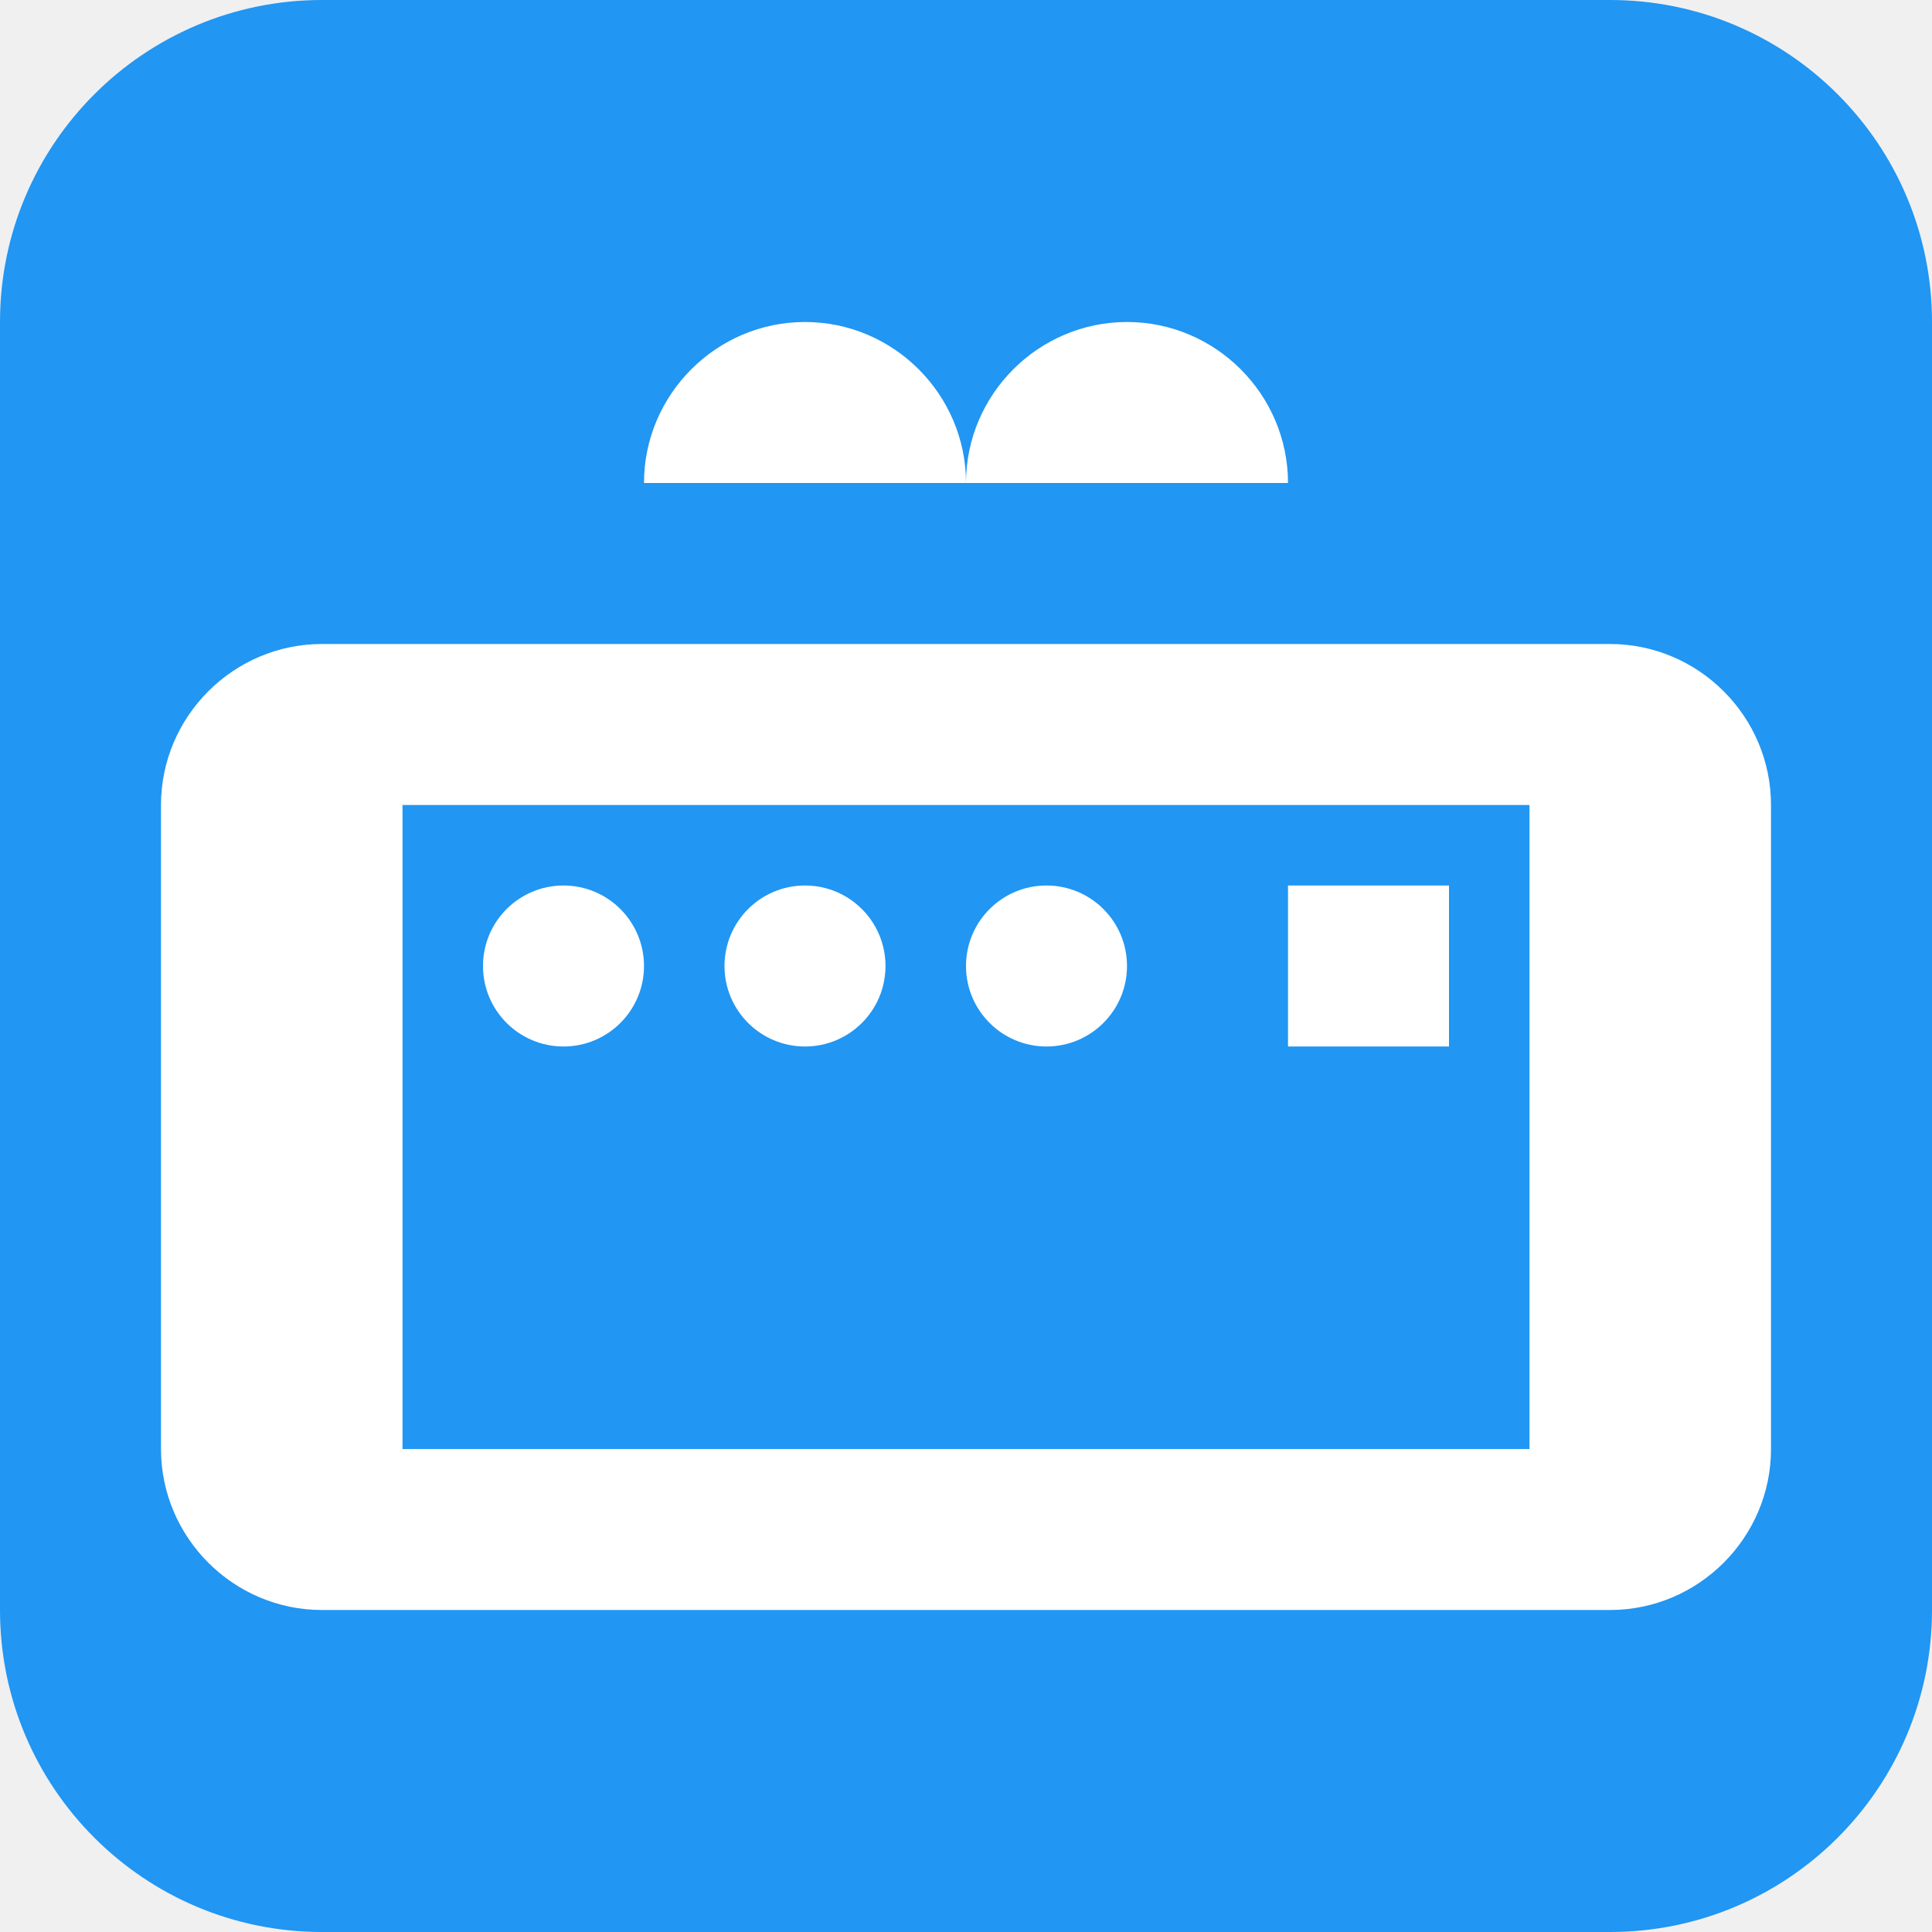
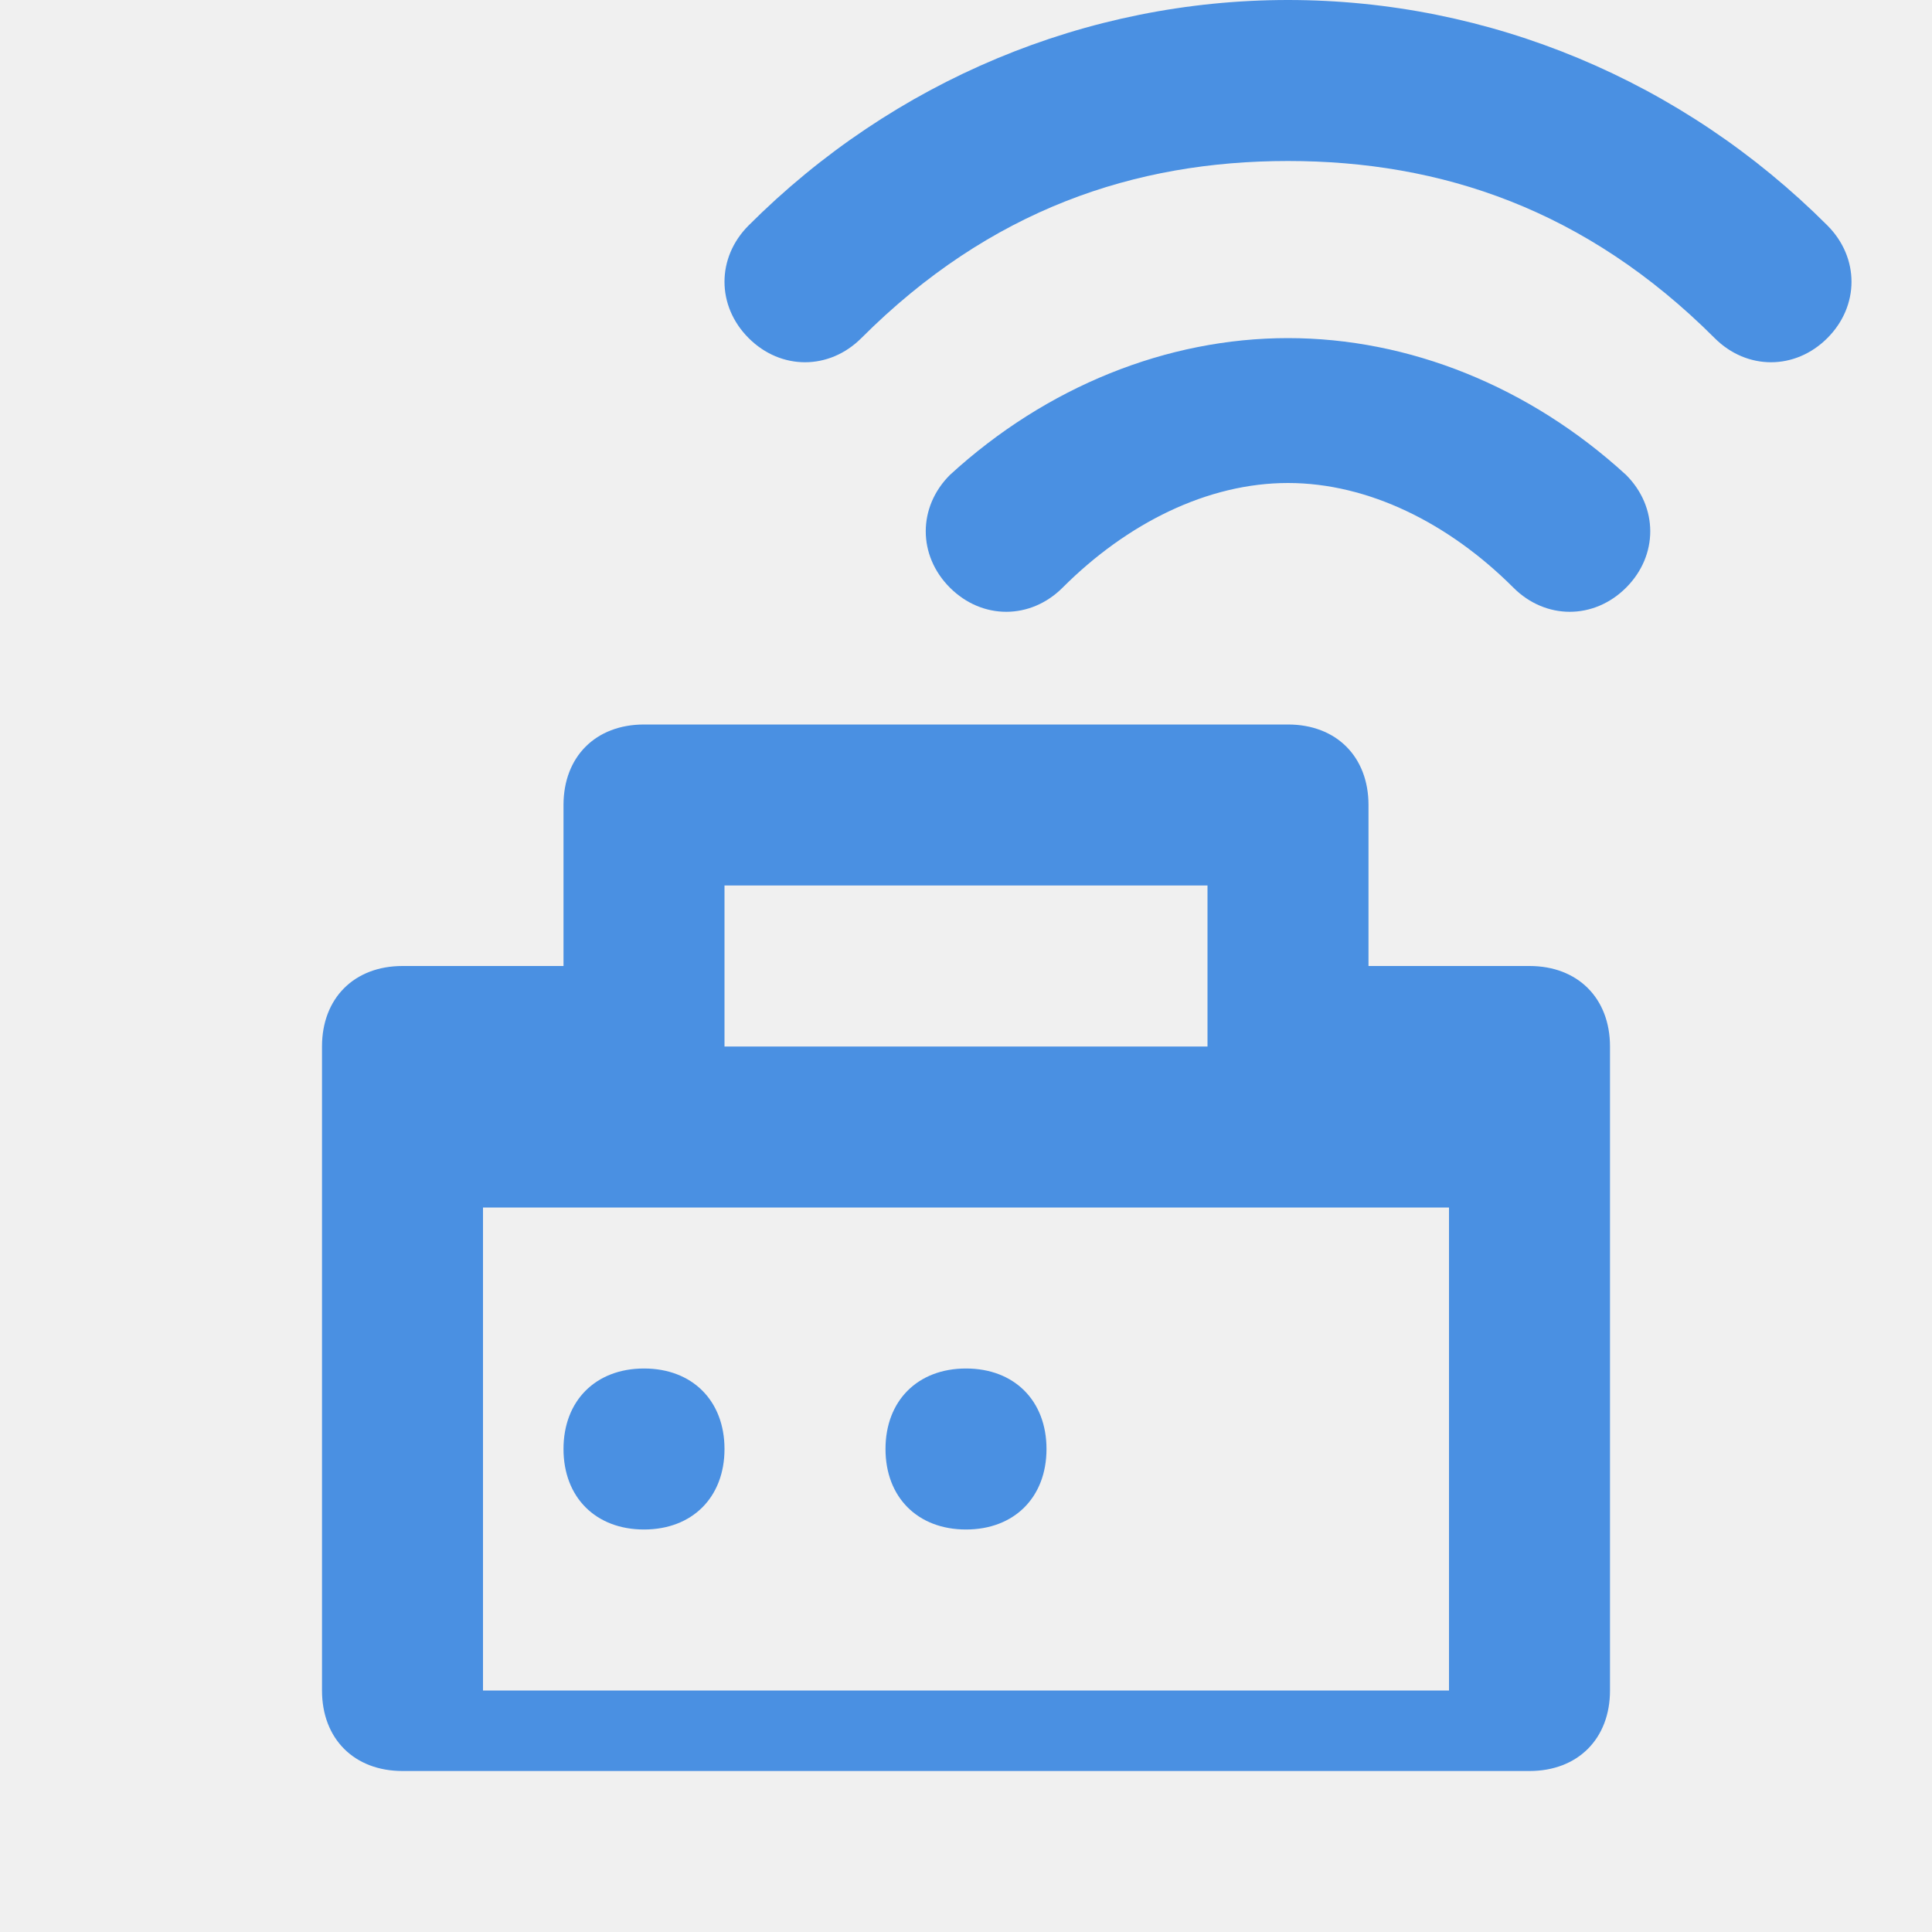
- <svg xmlns="http://www.w3.org/2000/svg" viewBox="0 0 24 24">
-   <rect fill="#2196f3" width="24" height="24" rx="4" />
-   <path fill="#ffffff" d="M4 8h16c1.1 0 2 .9 2 2v8c0 1.1-.9 2-2 2H4c-1.1 0-2-.9-2-2v-8c0-1.1.9-2 2-2z" />
-   <path fill="#2196f3" d="M5 10v8h14v-8H5z" />
-   <circle fill="#ffffff" cx="7" cy="12" r="1" />
-   <circle fill="#ffffff" cx="10" cy="12" r="1" />
-   <circle fill="#ffffff" cx="13" cy="12" r="1" />
-   <path fill="#ffffff" d="M16 11h2v2h-2v-2z" />
-   <path fill="#ffffff" d="M8 6c0-1.1.9-2 2-2s2 .9 2 2" />
-   <path fill="#ffffff" d="M12 6c0-1.1.9-2 2-2s2 .9 2 2" />
+ <svg xmlns="http://www.w3.org/2000/svg" viewBox="0 0 24 24" fill="#4a90e2">
+   <path d="M16 4.2c1.5 0 3 .6 4.2 1.7.4.4.4 1 0 1.4-.4.4-1 .4-1.4 0C18 6.5 17 6 16 6s-2 .5-2.8 1.3c-.4.4-1 .4-1.4 0-.4-.4-.4-1 0-1.4C13 4.8 14.5 4.2 16 4.2zM16 0c2.5 0 4.9 1 6.7 2.8.4.4.4 1 0 1.4-.4.4-1 .4-1.4 0C19.7 2.6 17.9 2 16 2s-3.7.6-5.3 2.2c-.4.4-1 .4-1.4 0-.4-.4-.4-1 0-1.4C11.1 1 13.5 0 16 0zM8 9c-.6 0-1 .4-1 1v2H5c-.6 0-1 .4-1 1v8c0 .6.4 1 1 1h14c.6 0 1-.4 1-1v-8c0-.6-.4-1-1-1h-2v-2c0-.6-.4-1-1-1H8zm1 2h6v2H9v-2zm-3 4h12v6H6v-6zm2 2c-.6 0-1 .4-1 1s.4 1 1 1 1-.4 1-1-.4-1-1-1zm4 0c-.6 0-1 .4-1 1s.4 1 1 1 1-.4 1-1-.4-1-1-1z" />
</svg>
